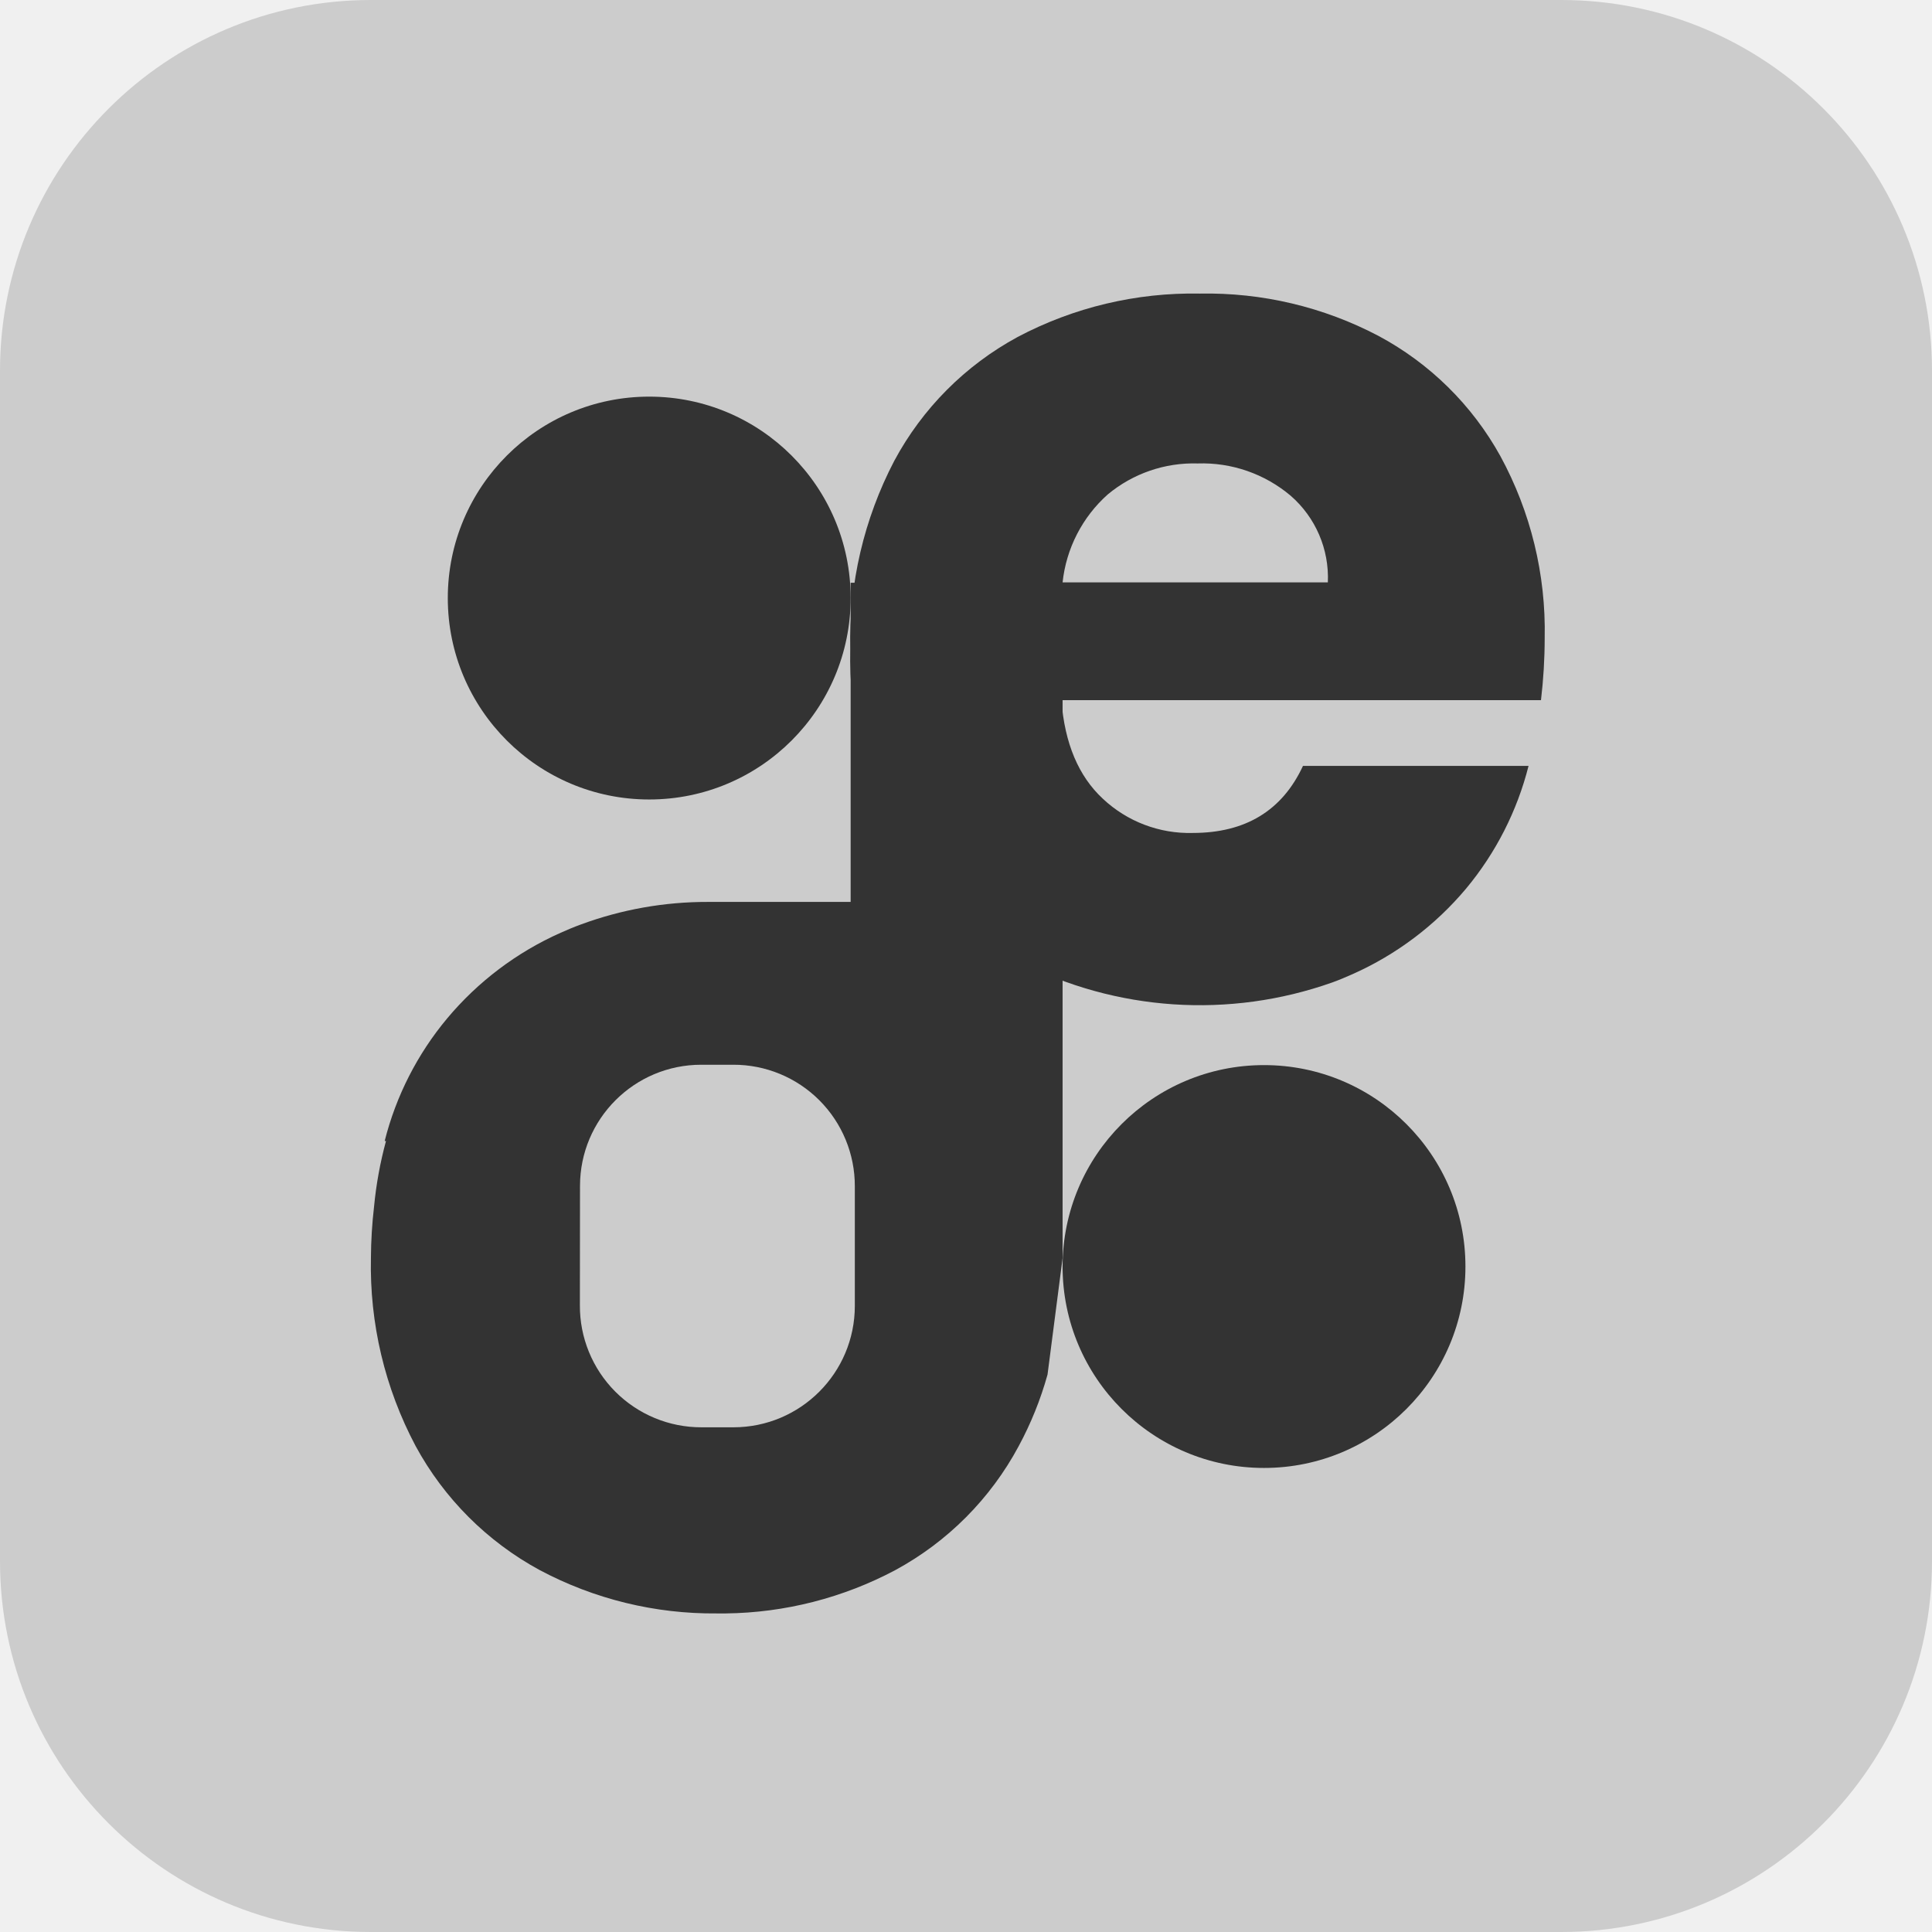
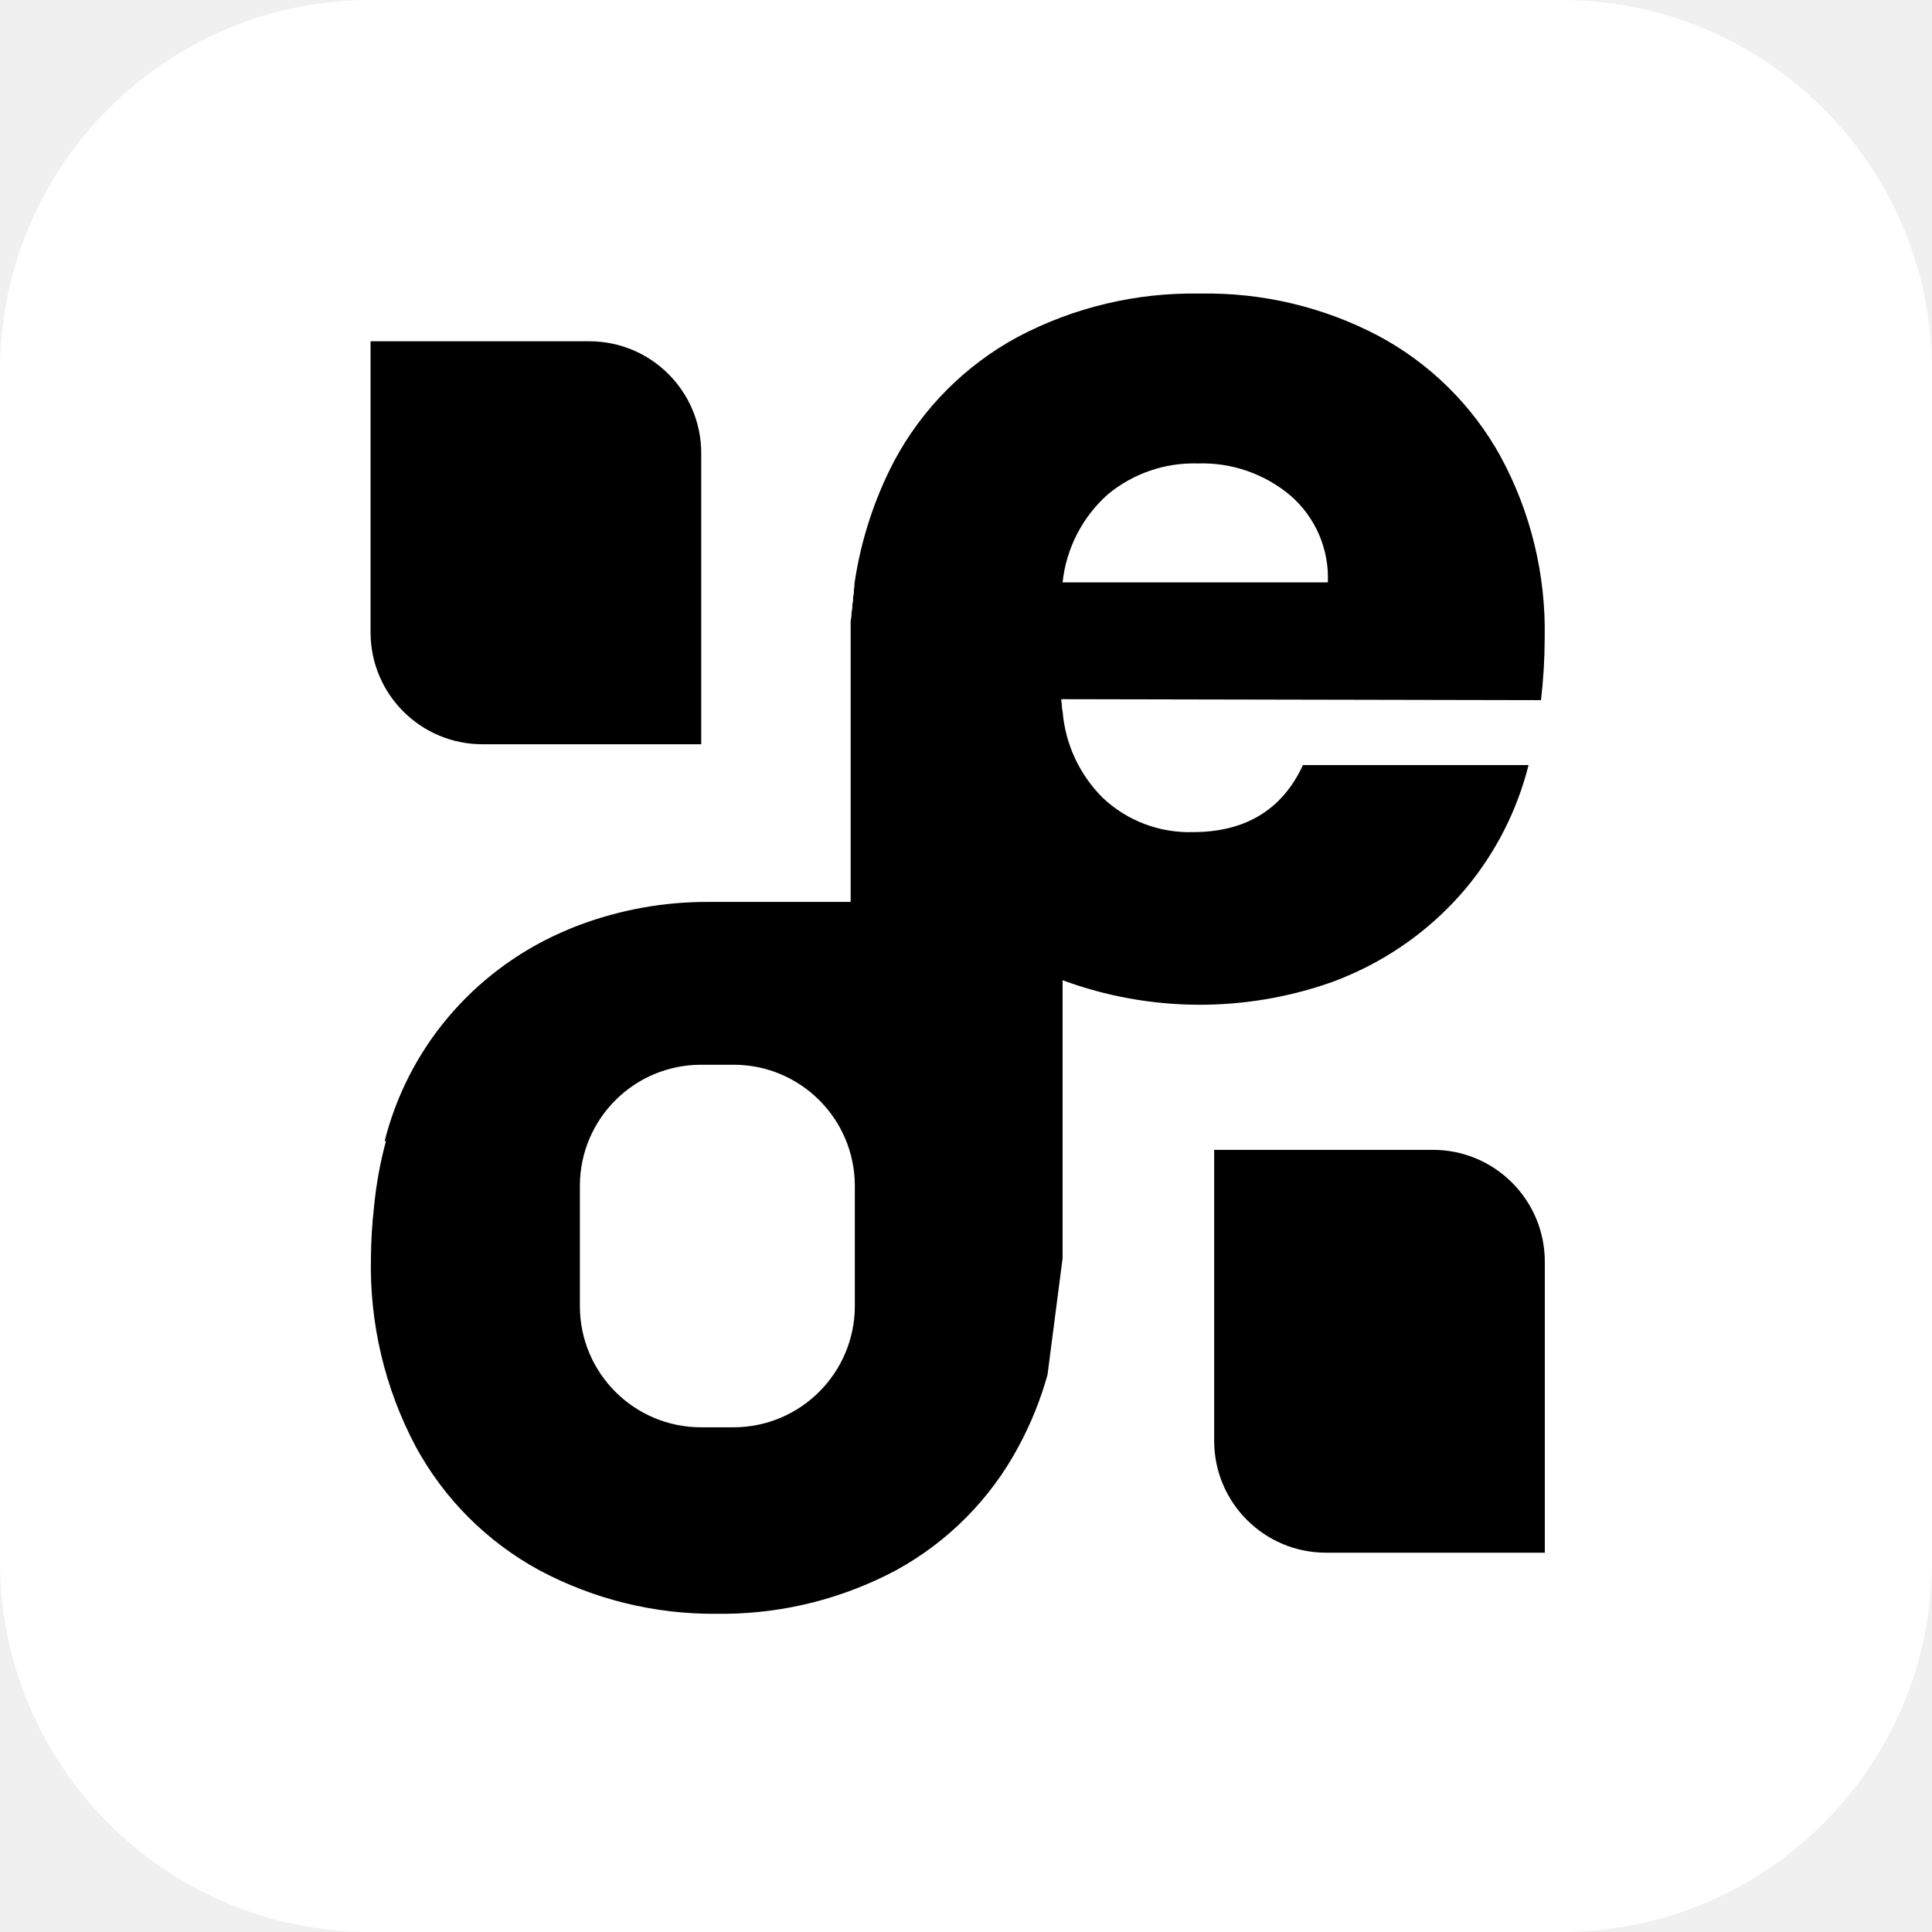
- <svg xmlns="http://www.w3.org/2000/svg" viewBox="0 0 161.62 161.62">
+ <svg xmlns="http://www.w3.org/2000/svg" id="Layer_1" data-name="Layer 1" viewBox="0 0 161.62 161.62">
  <defs>
-     <style>.cls-1{fill:#ccc;}.cls-2{fill:#333;}</style>
+     <style>.cls-1{fill:#fff;}.cls-2{fill:#333;}.cls-3{fill:#f2f2f2;}</style>
  </defs>
  <g id="Layer_6" data-name="Layer 6">
    <rect class="cls-1" width="161.62" height="161.62" rx="31.02" />
  </g>
-   <g id="Layer_4" data-name="Layer 4">
-     <path class="cls-2" d="M345.84,150.89c0,.16,0,.47,0,.89,0-.29,0-.59,0-.89Z" transform="translate(-201.49 -116.55)" />
-     <path class="cls-2" d="M345.84,150.89c0,.16,0,.47,0,.89,0-.29,0-.59,0-.89Z" transform="translate(-201.49 -116.55)" />
-     <path class="cls-2" d="M330.71,169.93A30.5,30.5,0,0,0,327,154.7a25.28,25.28,0,0,0-10.21-10.06,30.84,30.84,0,0,0-14.93-3.53,31.33,31.33,0,0,0-15.24,3.63,25.49,25.49,0,0,0-10.32,10.36,32.45,32.45,0,0,0-3.68,15.76,32.09,32.09,0,0,0,3.73,15.77A25.85,25.85,0,0,0,286.75,197a33.19,33.19,0,0,0,26.18,1.74c.58-.21,1.15-.45,1.71-.7a26.44,26.44,0,0,0,9.49-7.15,26,26,0,0,0,5.23-10.27H310.49c-1.73,3.73-4.8,5.61-9.22,5.61a10.57,10.57,0,0,1-7.52-2.86q-3.06-2.84-3.47-8.25H330.4A44.36,44.36,0,0,0,330.71,169.93Zm-40.33-4.66a11.49,11.49,0,0,1,3.78-7.36,11.23,11.23,0,0,1,7.52-2.59,11.46,11.46,0,0,1,7.78,2.7,9.07,9.07,0,0,1,3.11,7.25Z" transform="translate(-201.49 -116.55)" />
-     <circle class="cls-2" cx="54.31" cy="50.03" r="16.85" />
-     <circle class="cls-2" cx="105.74" cy="105.95" r="16.85" />
+   <path class="cls-2" d="M144.35,34.34Z" />
+   <path class="cls-2" d="M144.35,34.34Z" />
+   <path class="cls-3" d="M71.13,54.31V52C71.12,52.78,71.11,53.55,71.13,54.31Z" />
+   <path d="M128.91,58.57a45,45,0,0,0,.31-5.19,30.56,30.56,0,0,0-3.71-15.23A25.29,25.29,0,0,0,115.3,28.09a30.8,30.8,0,0,0-14.93-3.53,31.33,31.33,0,0,0-15.24,3.63A25.43,25.43,0,0,0,74.81,38.55a32.23,32.23,0,0,0-3.32,10.2L71.16,52V75.45H59.21a30.4,30.4,0,0,0-10.6,1.88c-.58.21-1.15.45-1.71.7a26.31,26.31,0,0,0-9.49,7.16,25.87,25.87,0,0,0-5.23,10.26h.11a33.05,33.05,0,0,0-1,5.5,40.42,40.42,0,0,0-.26,4.26A32.15,32.15,0,0,0,34.77,121a25.75,25.75,0,0,0,10.37,10.37A30.91,30.91,0,0,0,60,135h.75a31,31,0,0,0,14.17-3.62A25.46,25.46,0,0,0,85.21,121a28.88,28.88,0,0,0,2.42-6l1.26-9.74V82a33.15,33.15,0,0,0,22.55.15c.58-.21,1.15-.45,1.71-.7a26.48,26.48,0,0,0,9.49-7.15A26,26,0,0,0,127.87,64H109c-1.73,3.73-4.8,5.61-9.22,5.61a10.53,10.53,0,0,1-7.52-2.86,11.49,11.49,0,0,1-3.37-7.26c0-.32-.08-.65-.1-1ZM92.67,41.36a11.26,11.26,0,0,1,7.52-2.59,11.45,11.45,0,0,1,7.78,2.7,9.09,9.09,0,0,1,3.11,7.25H88.89A11.48,11.48,0,0,1,92.67,41.36ZM71.51,109.24A10.16,10.16,0,0,1,61.36,119.4H58.68a10.14,10.14,0,0,1-10.17-10.11V99.21A10.14,10.14,0,0,1,58.65,89.07h2.7A10.14,10.14,0,0,1,71.51,99.19h0Z" />
+   <path class="cls-3" d="M71.16,52l.33-3.27A29.68,29.68,0,0,0,71.16,52Z" />
+   <g id="Layer_5" data-name="Layer 5">
+     <path class="cls-3" d="M71.16,52l.33-3.27A29.68,29.68,0,0,0,71.16,52Zm17.63,6.55a8.26,8.26,0,0,0,.1,1v-1Z" />
  </g>
-   <g id="Layer_5" data-name="Layer 5">
-     <path class="cls-2" d="M232.52,221.76a32.08,32.08,0,0,0,3.74,15.76,25.81,25.81,0,0,0,10.37,10.37,30.91,30.91,0,0,0,14.83,3.63h.75a31,31,0,0,0,14.17-3.62,25.49,25.49,0,0,0,10.32-10.36,28.92,28.92,0,0,0,2.42-6l1.26-9.74v-56.5H272.65V192H260.7a30.44,30.44,0,0,0-10.6,1.88c-.58.21-1.15.45-1.71.7a26.35,26.35,0,0,0-9.49,7.16A25.87,25.87,0,0,0,233.67,212h.11a32.85,32.85,0,0,0-1,5.5A38.79,38.79,0,0,0,232.52,221.76Zm17.49-6a10.14,10.14,0,0,1,10.15-10.14h2.68A10.14,10.14,0,0,1,273,215.79v10a10.16,10.16,0,0,1-10.15,10.16h-2.68A10.15,10.15,0,0,1,250,225.74Z" transform="translate(-201.49 -116.55)" />
-   </g>
+   <path class="cls-3" d="M31,28.55H49.3a9.36,9.36,0,0,1,9.36,9.36h0V62.26H40.38A9.36,9.36,0,0,1,31,52.92V28.55Z" />
+   <path d="M31,28.55H49.3a9.36,9.36,0,0,1,9.36,9.36h0V62.26H40.38A9.36,9.36,0,0,1,31,52.92V28.55Z" />
+   <path d="M101.57,96.19h18.3a9.36,9.36,0,0,1,9.36,9.36h0v24.34h-18.3a9.36,9.36,0,0,1-9.36-9.36h0Z" />
</svg>
